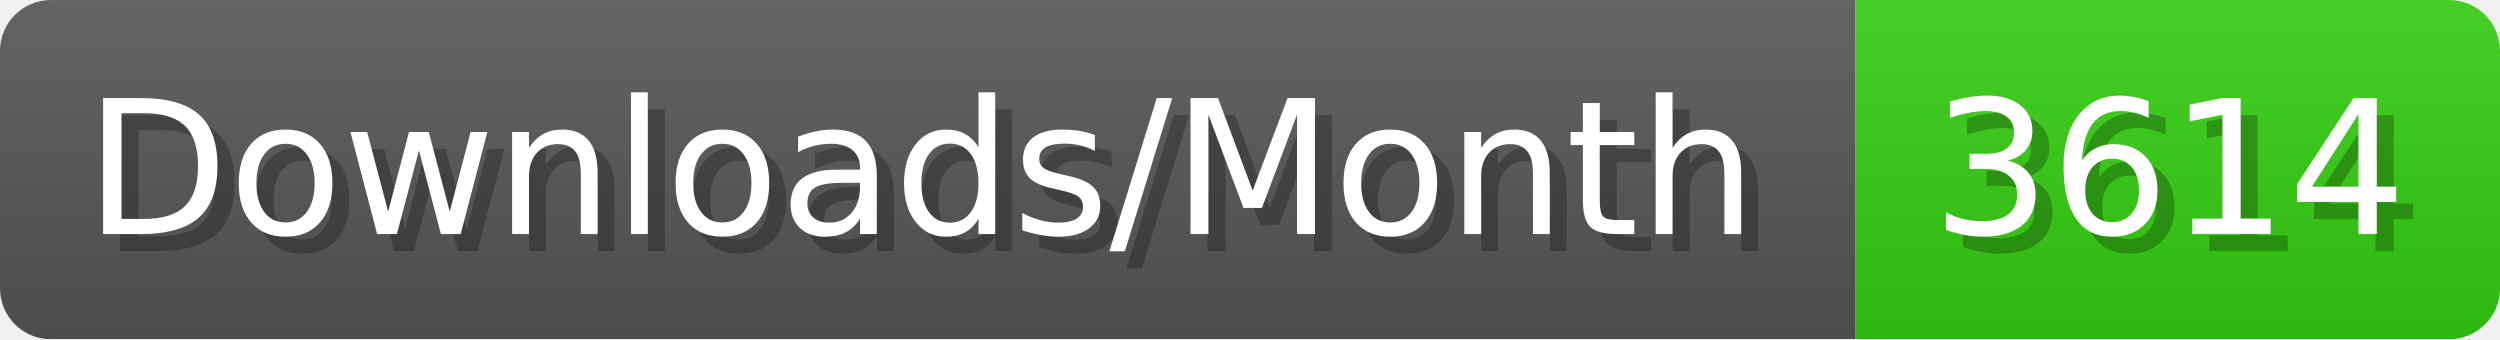
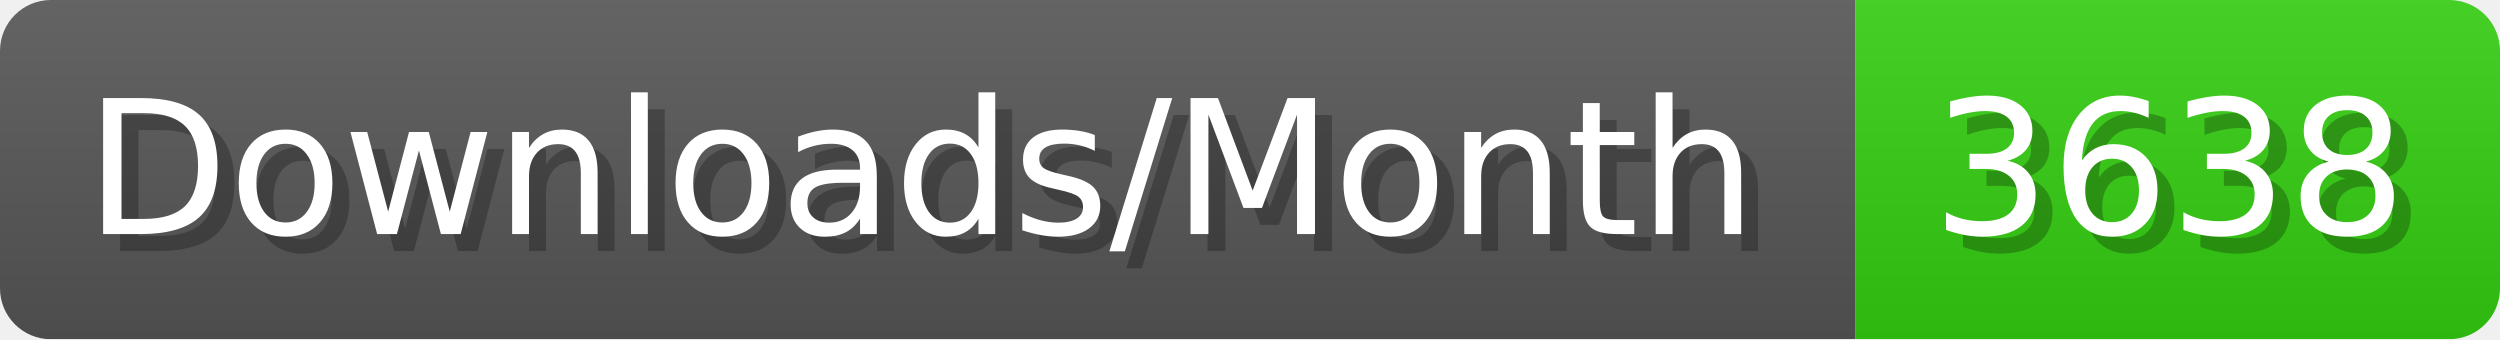
- <svg xmlns="http://www.w3.org/2000/svg" width="147.4" height="20" viewBox="0 0 1474 200" role="img" aria-label="Downloads/Month: 3614">
+ <svg xmlns="http://www.w3.org/2000/svg" width="147.4" height="20" viewBox="0 0 1474 200" role="img" aria-label="Downloads/Month: 3638">
  <linearGradient id="YlXUI" x2="0" y2="100%">
    <stop offset="0" stop-opacity=".1" stop-color="#EEE" />
    <stop offset="1" stop-opacity=".1" />
  </linearGradient>
  <mask id="JHhop">
    <rect width="1474" height="200" rx="30" fill="#FFF" />
  </mask>
  <g mask="url(#JHhop)">
    <rect width="1094" height="200" fill="#555" />
    <rect width="380" height="200" fill="#3C1" x="1094" />
    <rect width="1474" height="200" fill="url(#YlXUI)" />
  </g>
  <g aria-hidden="true" fill="#fff" text-anchor="start" font-family="Verdana,DejaVu Sans,sans-serif" font-size="110">
    <text x="60" y="148" textLength="994" fill="#000" opacity="0.25">Downloads/Month</text>
    <text x="50" y="138" textLength="994">Downloads/Month</text>
-     <text x="1149" y="148" textLength="280" fill="#000" opacity="0.25">3614</text>
-     <text x="1139" y="138" textLength="280">3614</text>
+     <text x="1149" y="148" textLength="280" fill="#000" opacity="0.25">3638</text>
+     <text x="1139" y="138" textLength="280">3638</text>
  </g>
</svg>
